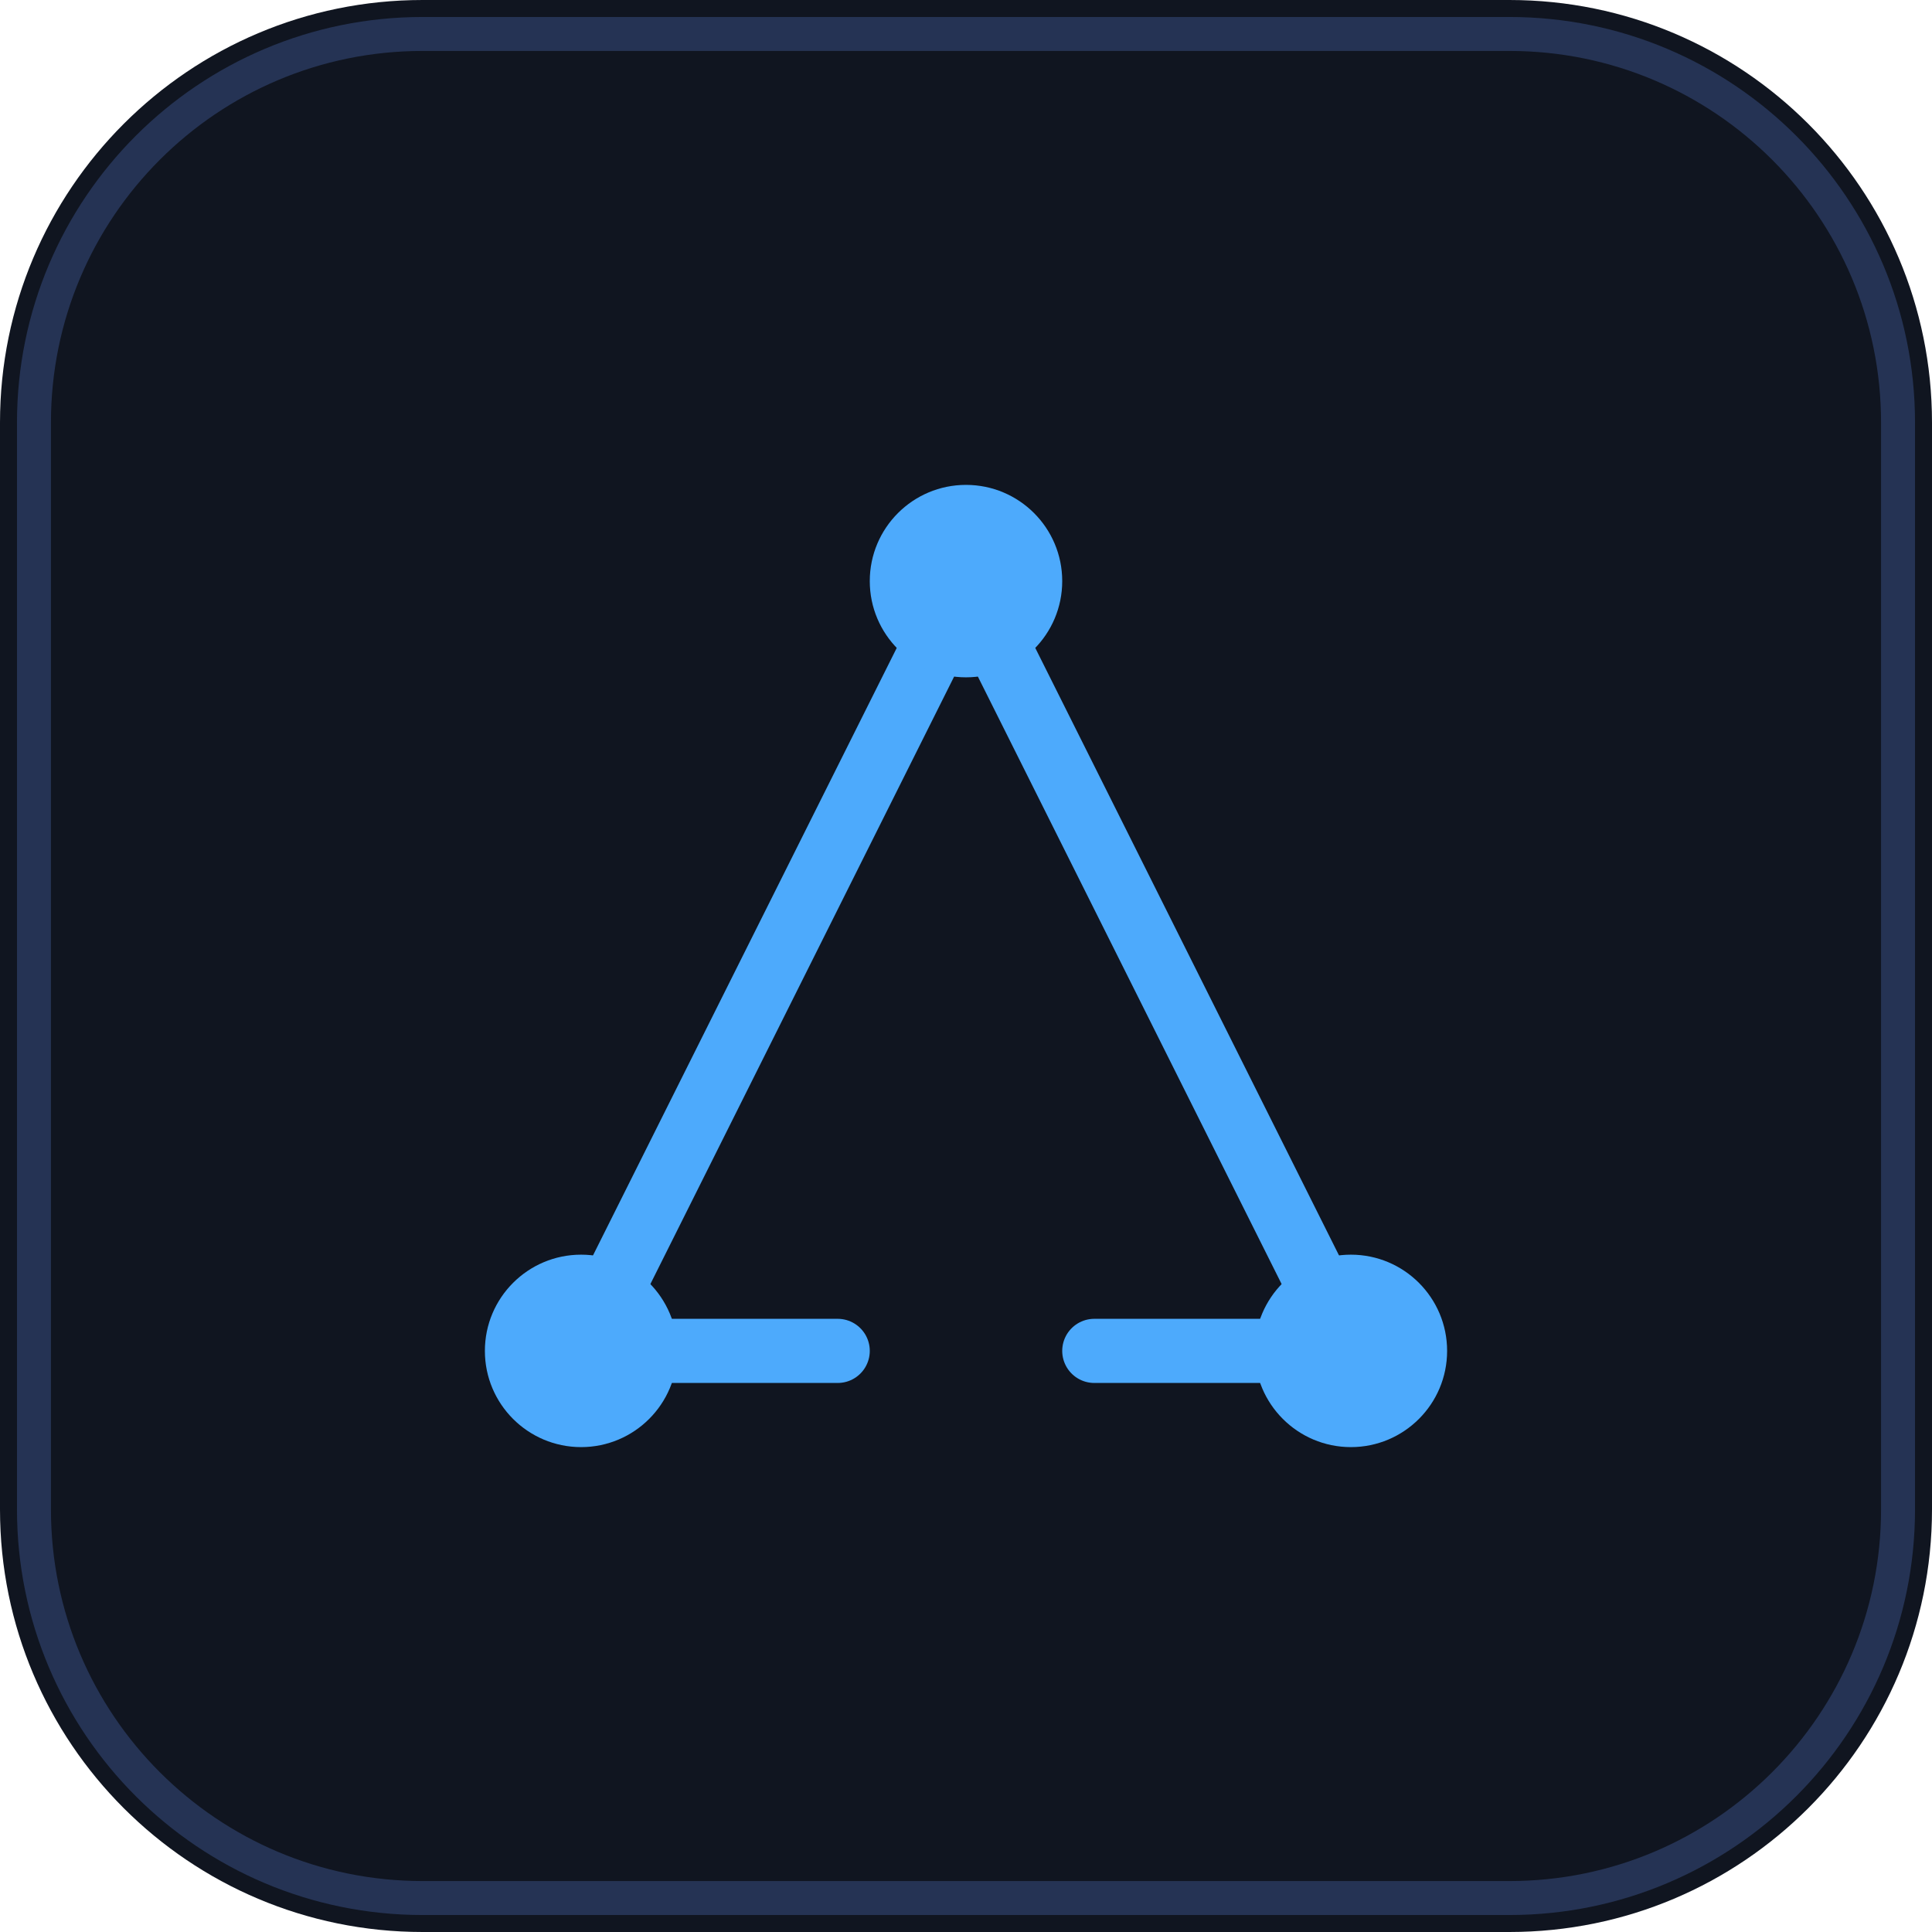
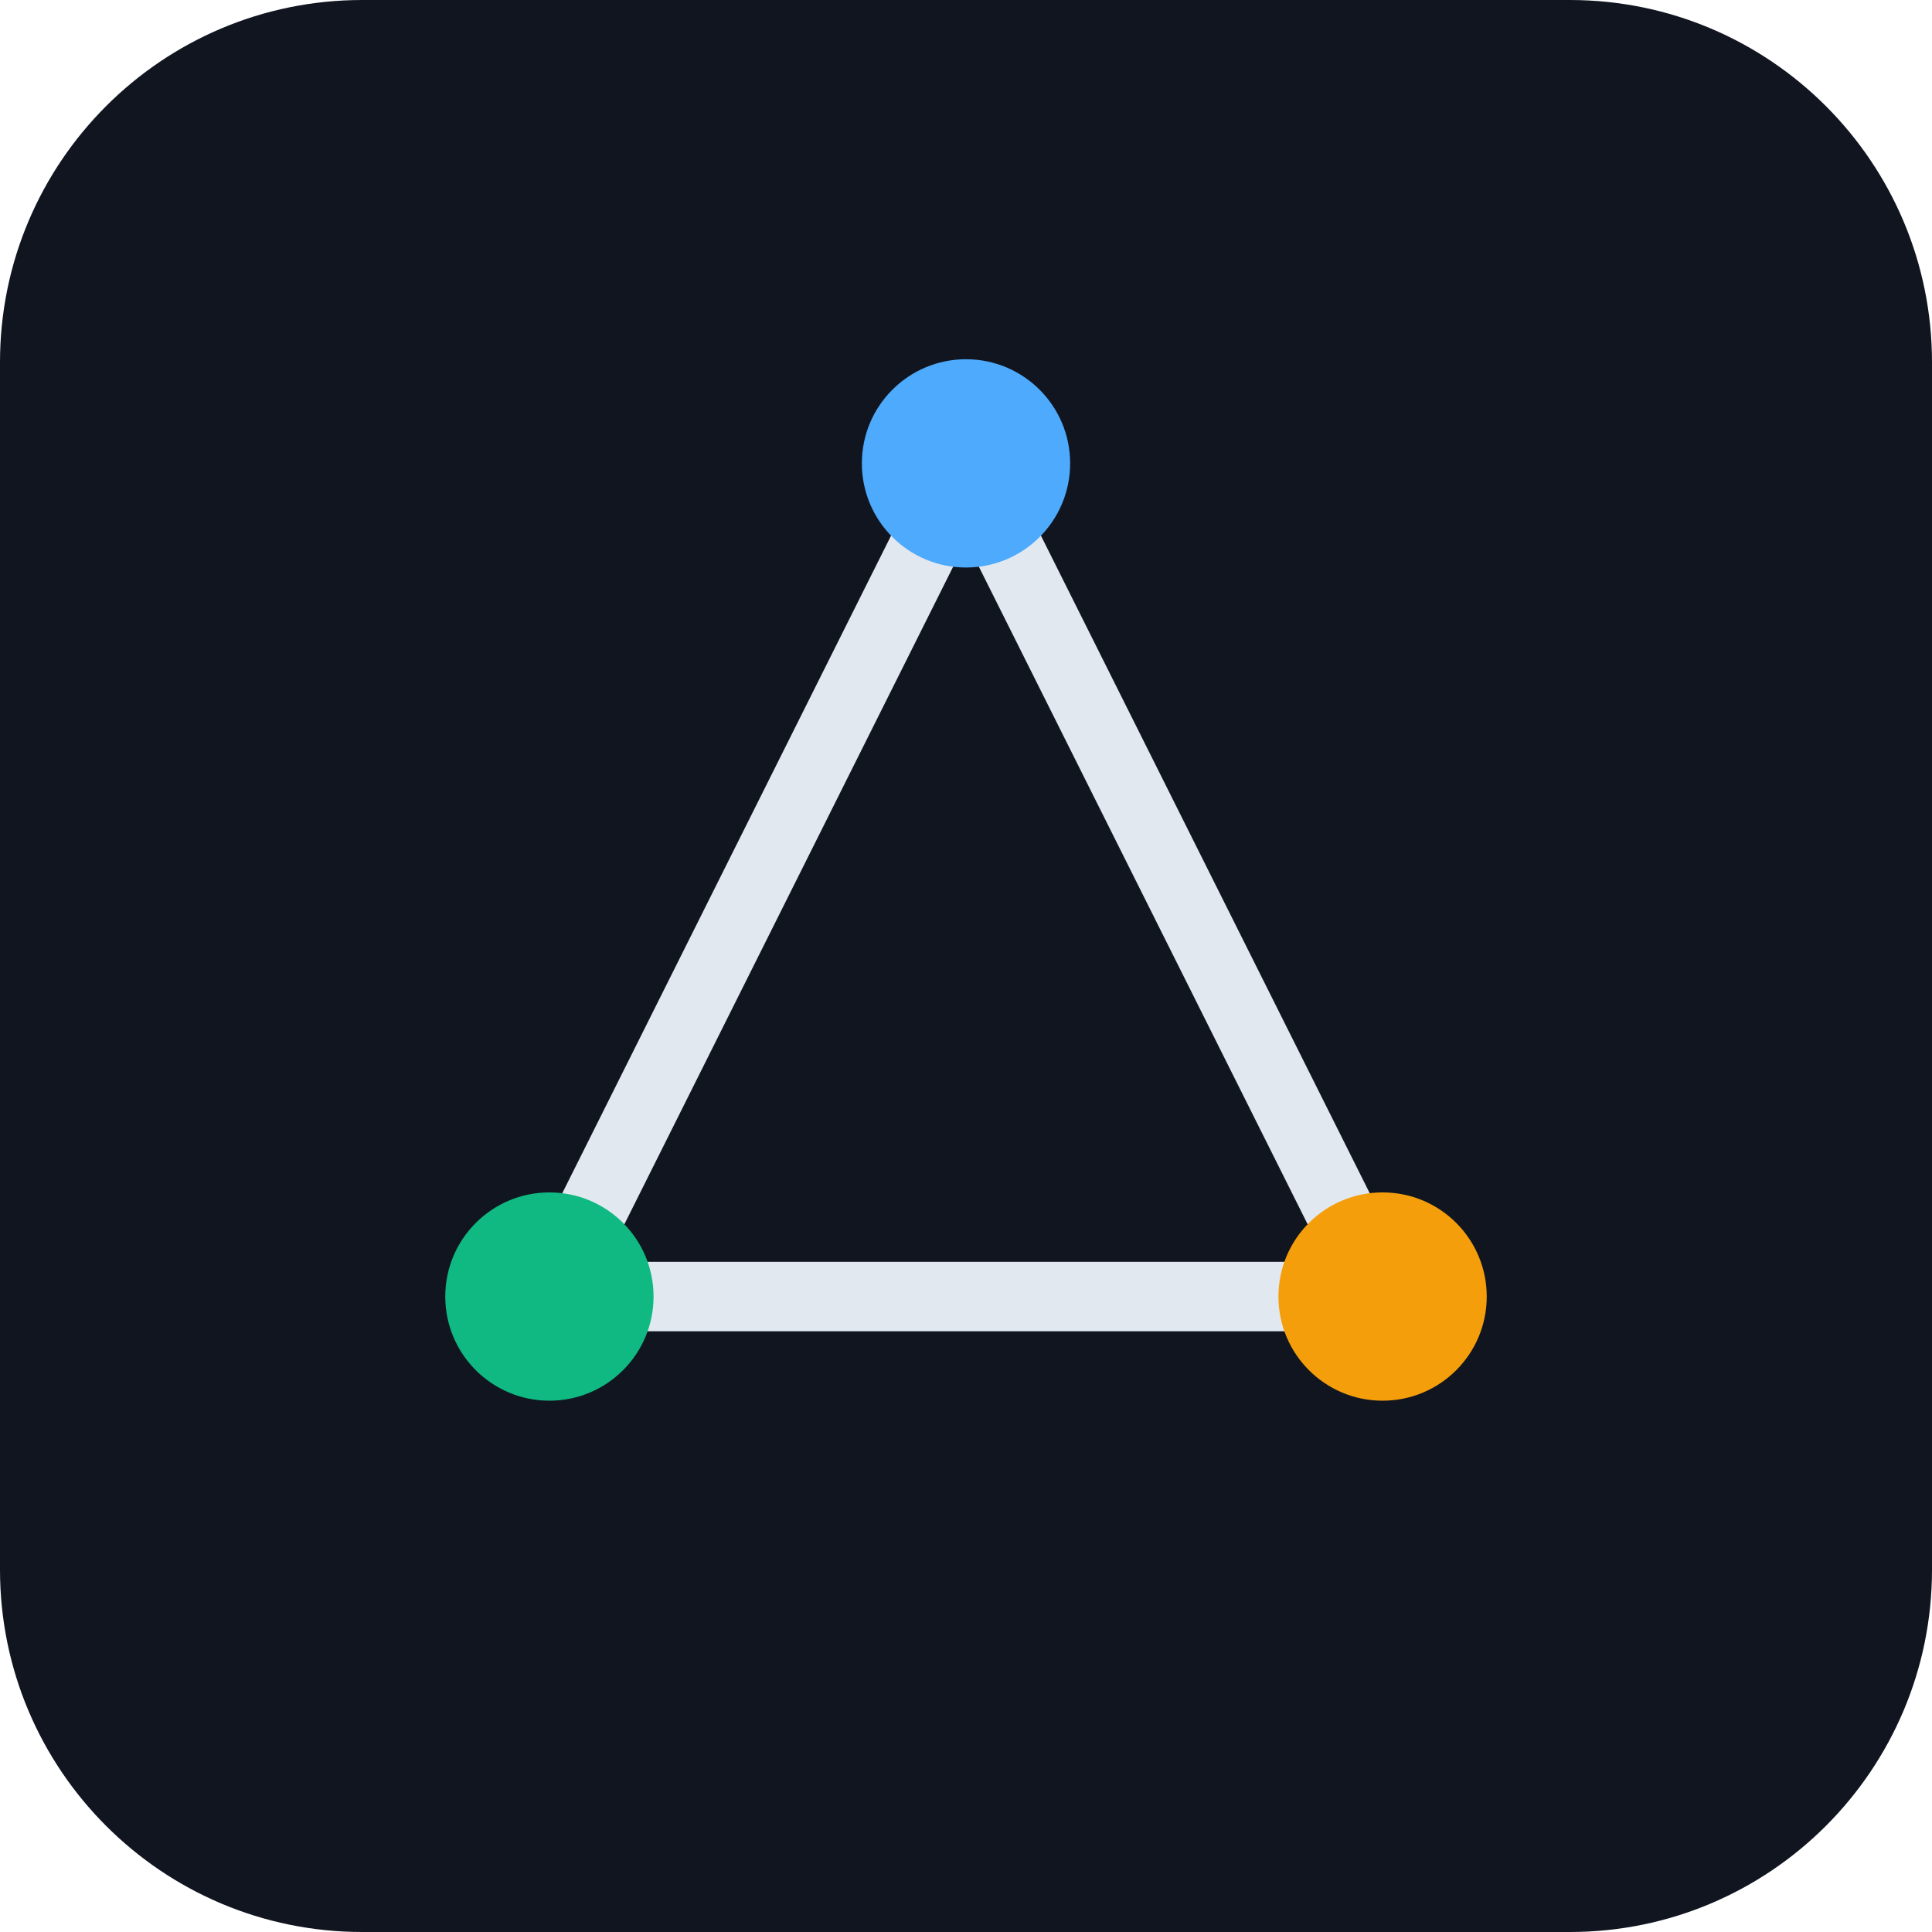
- <svg xmlns="http://www.w3.org/2000/svg" width="256" height="256" viewBox="0 0 256 256">
-   <rect width="256" height="256" rx="56" fill="#101520" />
-   <rect x="4.5" y="4.5" width="247" height="247" rx="51.5" fill="none" stroke="#253354" stroke-width="4.5" />
-   <g transform="translate(128 128) scale(4.25) translate(-24 -22)" fill="none" stroke="#4DAAFC" stroke-width="2" stroke-linecap="round" stroke-linejoin="round">
-     <line x1="24" y1="10" x2="12" y2="34" />
-     <line x1="24" y1="10" x2="36" y2="34" />
-     <line x1="12" y1="34" x2="20" y2="34" />
-     <line x1="28" y1="34" x2="36" y2="34" />
-     <circle cx="24" cy="10" r="3" fill="#4DAAFC" stroke="none" />
-     <circle cx="12" cy="34" r="3" fill="#4DAAFC" stroke="none" />
-     <circle cx="36" cy="34" r="3" fill="#4DAAFC" stroke="none" />
+ <svg xmlns="http://www.w3.org/2000/svg" width="256" height="256" viewBox="0 0 512 512" fill="none">
+   <rect width="512" height="512" rx="96" fill="#101520" />
+   <g transform="translate(256 270) scale(9.2) translate(-24 -26)">
+     <polygon points="24,10 36,34 12,34" stroke="#E2E8F0" stroke-width="2" stroke-linejoin="round" />
+     <circle cx="24" cy="10" r="3" fill="#4DAAFC" />
+     <circle cx="12" cy="34" r="3" fill="#10B981" />
+     <circle cx="36" cy="34" r="3" fill="#F59E0B" />
  </g>
</svg>
